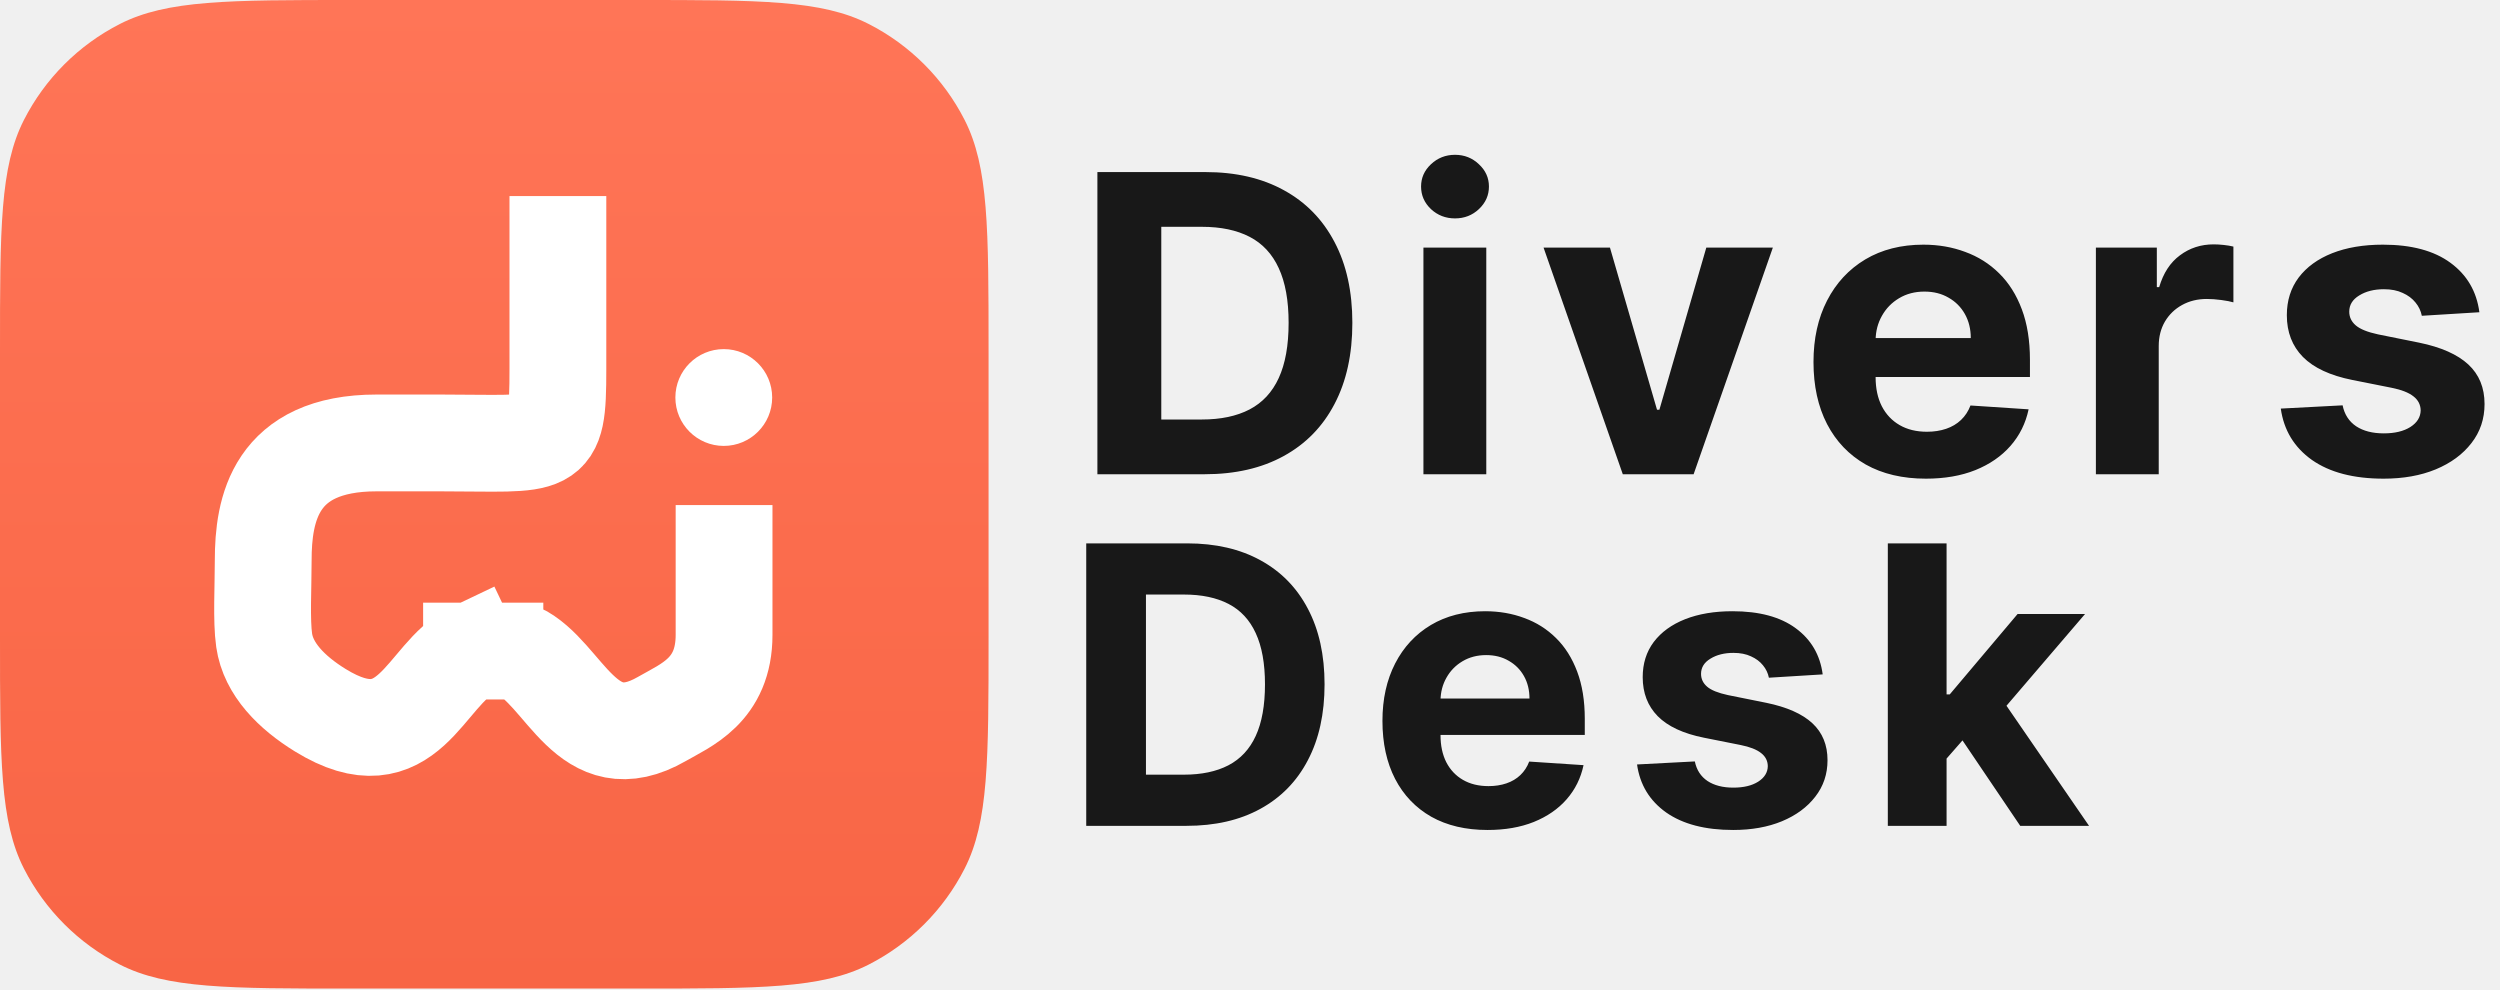
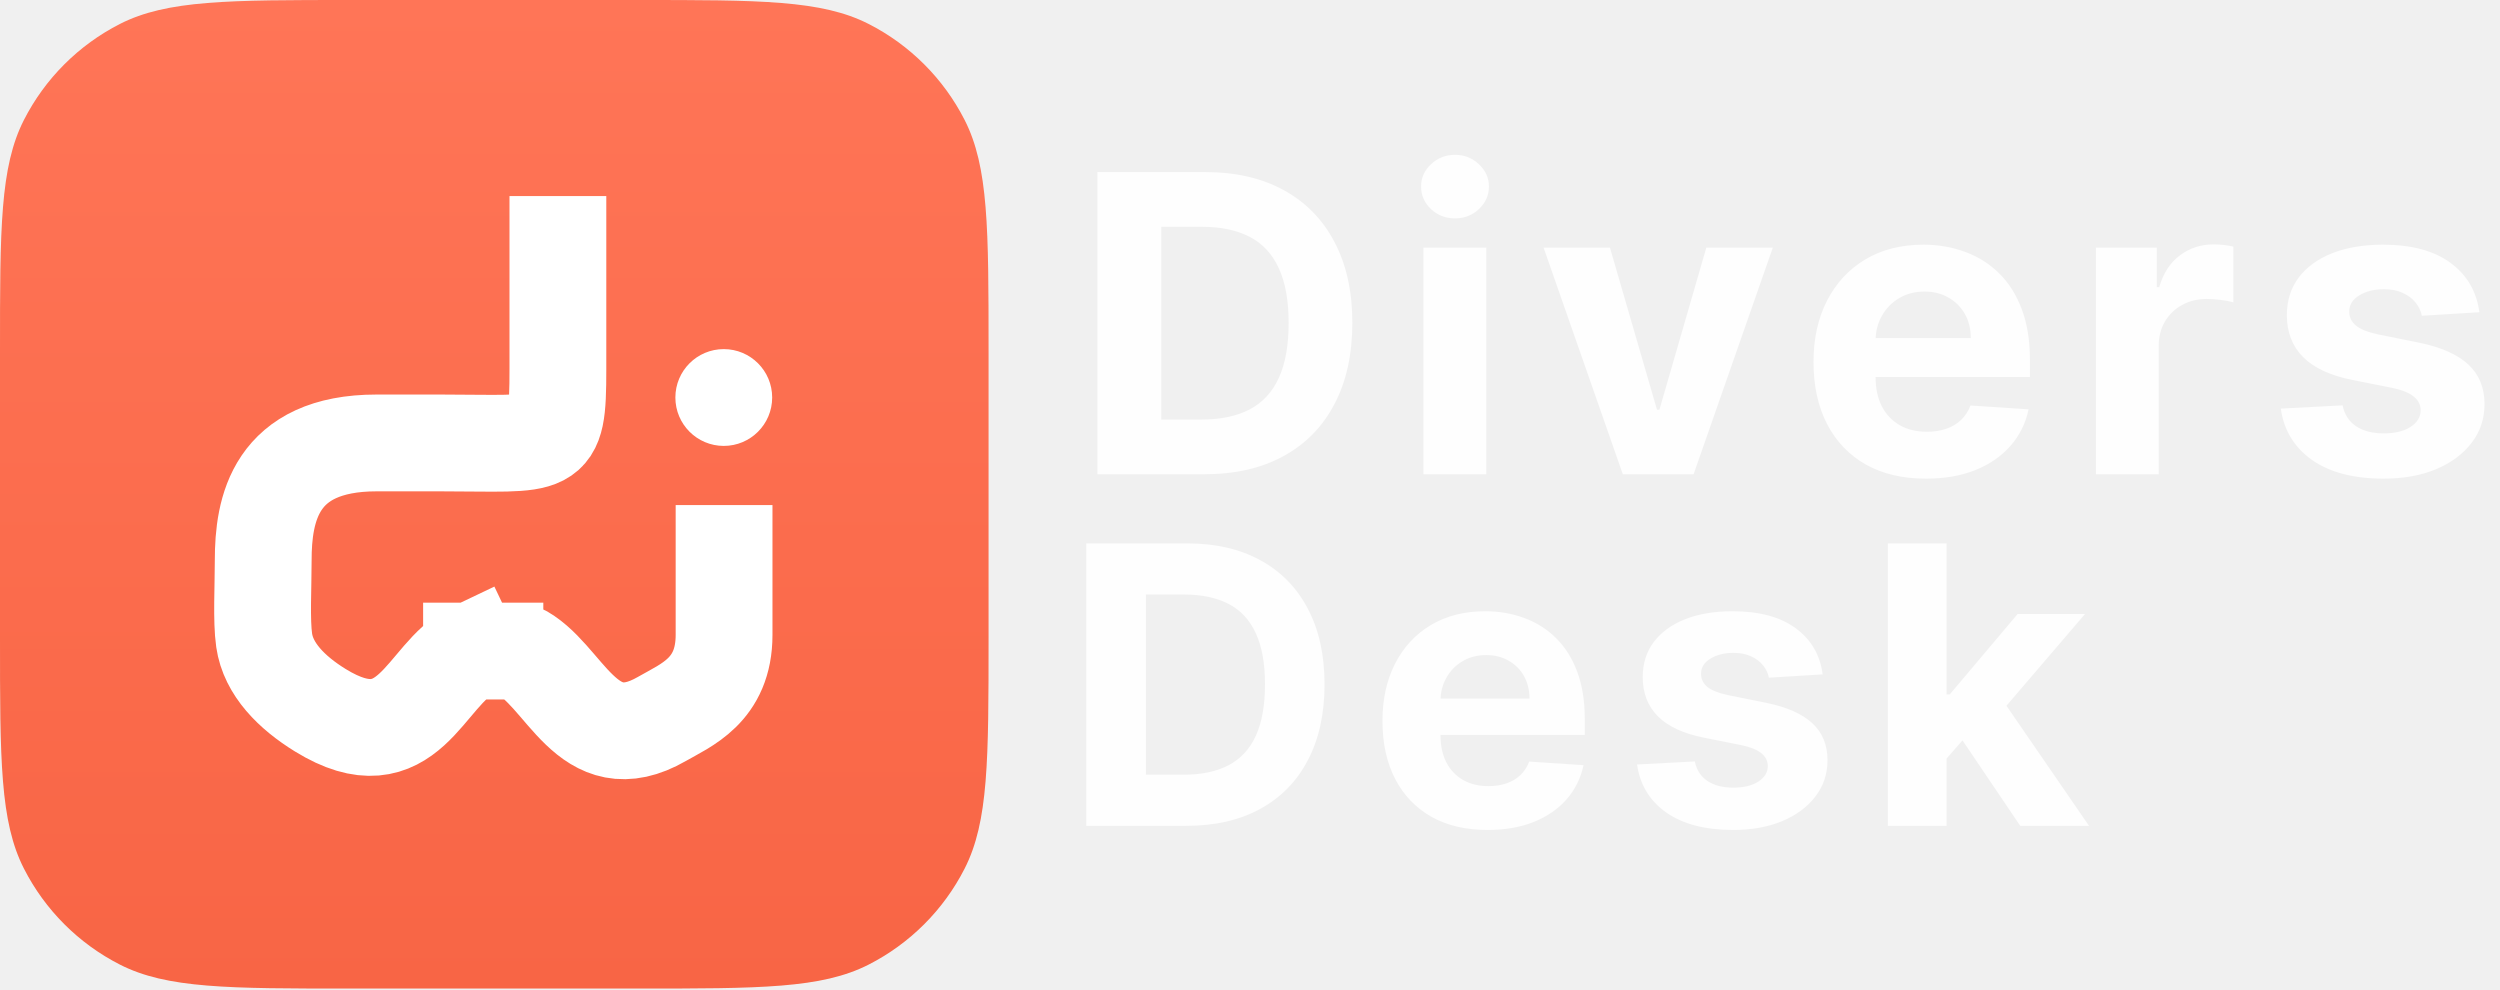
<svg xmlns="http://www.w3.org/2000/svg" width="1223" height="484" viewBox="0 0 1223 484" fill="none">
-   <path opacity="0.9" d="M589.25 232H536.848V84.178H589.683C604.552 84.178 617.351 87.137 628.082 93.056C638.812 98.926 647.065 107.371 652.839 118.391C658.662 129.41 661.573 142.595 661.573 157.945C661.573 173.343 658.662 186.575 652.839 197.643C647.065 208.71 638.764 217.203 627.937 223.122C617.159 229.041 604.263 232 589.25 232ZM568.101 205.222H587.95C597.189 205.222 604.961 203.586 611.264 200.314C617.616 196.993 622.38 191.869 625.556 184.939C628.78 177.962 630.392 168.964 630.392 157.945C630.392 147.021 628.78 138.095 625.556 131.166C622.38 124.237 617.64 119.136 611.336 115.864C605.033 112.592 597.261 110.956 588.023 110.956H568.101V205.222ZM696.342 232V121.133H727.09V232H696.342ZM711.788 106.842C707.217 106.842 703.295 105.326 700.023 102.295C696.799 99.215 695.187 95.534 695.187 91.251C695.187 87.017 696.799 83.384 700.023 80.352C703.295 77.273 707.217 75.733 711.788 75.733C716.36 75.733 720.257 77.273 723.481 80.352C726.753 83.384 728.389 87.017 728.389 91.251C728.389 95.534 726.753 99.215 723.481 102.295C720.257 105.326 716.36 106.842 711.788 106.842ZM867.277 121.133L828.517 232H793.871L755.111 121.133H787.591L810.616 200.458H811.771L834.724 121.133H867.277ZM942.159 234.165C930.755 234.165 920.939 231.856 912.71 227.236C904.53 222.569 898.226 215.976 893.799 207.459C889.372 198.894 887.159 188.765 887.159 177.072C887.159 165.668 889.372 155.659 893.799 147.046C898.226 138.432 904.458 131.72 912.494 126.908C920.578 122.096 930.057 119.69 940.932 119.69C948.246 119.69 955.055 120.869 961.359 123.227C967.711 125.536 973.244 129.025 977.96 133.692C982.724 138.36 986.429 144.231 989.075 151.304C991.722 158.329 993.045 166.558 993.045 175.989V184.434H899.429V165.379H964.102C964.102 160.952 963.139 157.03 961.214 153.614C959.29 150.197 956.619 147.527 953.203 145.602C949.834 143.629 945.913 142.643 941.437 142.643C936.77 142.643 932.632 143.725 929.023 145.891C925.462 148.008 922.671 150.871 920.65 154.48C918.629 158.041 917.594 162.011 917.546 166.389V184.506C917.546 189.992 918.557 194.732 920.578 198.726C922.647 202.719 925.558 205.799 929.311 207.964C933.065 210.13 937.516 211.213 942.664 211.213C946.081 211.213 949.209 210.731 952.048 209.769C954.887 208.807 957.317 207.363 959.338 205.438C961.359 203.513 962.899 201.156 963.957 198.365L992.396 200.241C990.952 207.074 987.993 213.041 983.518 218.142C979.091 223.194 973.365 227.14 966.339 229.979C959.362 232.77 951.302 234.165 942.159 234.165ZM1025.31 232V121.133H1055.12V140.477H1056.27C1058.29 133.596 1061.68 128.399 1066.45 124.887C1071.21 121.326 1076.7 119.545 1082.91 119.545C1084.44 119.545 1086.1 119.642 1087.89 119.834C1089.67 120.027 1091.23 120.291 1092.58 120.628V147.912C1091.13 147.479 1089.14 147.094 1086.59 146.757C1084.04 146.42 1081.7 146.252 1079.58 146.252C1075.06 146.252 1071.02 147.238 1067.46 149.211C1063.95 151.136 1061.16 153.83 1059.09 157.295C1057.07 160.76 1056.05 164.753 1056.05 169.277V232H1025.31ZM1212.91 152.748L1184.76 154.48C1184.28 152.074 1183.25 149.909 1181.66 147.984C1180.07 146.011 1177.98 144.447 1175.38 143.292C1172.83 142.089 1169.78 141.488 1166.21 141.488C1161.45 141.488 1157.43 142.498 1154.16 144.519C1150.89 146.492 1149.25 149.139 1149.25 152.459C1149.25 155.106 1150.31 157.343 1152.43 159.172C1154.55 161 1158.18 162.468 1163.33 163.574L1183.39 167.617C1194.17 169.83 1202.21 173.391 1207.5 178.299C1212.79 183.207 1215.44 189.655 1215.44 197.643C1215.44 204.909 1213.3 211.285 1209.02 216.77C1204.78 222.256 1198.96 226.538 1191.55 229.618C1184.19 232.65 1175.69 234.165 1166.07 234.165C1151.39 234.165 1139.7 231.11 1130.99 224.999C1122.33 218.839 1117.25 210.467 1115.76 199.88L1146 198.292C1146.92 202.768 1149.13 206.184 1152.64 208.542C1156.16 210.852 1160.66 212.006 1166.14 212.006C1171.53 212.006 1175.86 210.972 1179.13 208.903C1182.45 206.786 1184.14 204.067 1184.19 200.747C1184.14 197.956 1182.96 195.67 1180.65 193.89C1178.34 192.061 1174.78 190.666 1169.97 189.703L1150.77 185.878C1139.94 183.712 1131.88 179.959 1126.59 174.618C1121.34 169.277 1118.72 162.468 1118.72 154.191C1118.72 147.07 1120.65 140.934 1124.5 135.786C1128.39 130.637 1133.85 126.667 1140.88 123.876C1147.95 121.085 1156.23 119.69 1165.71 119.69C1179.71 119.69 1190.73 122.649 1198.77 128.568C1206.85 134.486 1211.57 142.546 1212.91 152.748Z" fill="black" />
-   <path opacity="0.9" d="M580.369 404H531.385V265.818H580.774C594.673 265.818 606.638 268.585 616.669 274.117C626.699 279.605 634.414 287.499 639.811 297.8C645.254 308.1 647.975 320.425 647.975 334.774C647.975 349.168 645.254 361.538 639.811 371.884C634.414 382.229 626.654 390.168 616.534 395.701C606.458 401.234 594.403 404 580.369 404ZM560.6 378.968H579.154C587.791 378.968 595.055 377.439 600.948 374.38C606.885 371.276 611.338 366.486 614.307 360.009C617.321 353.486 618.828 345.075 618.828 334.774C618.828 324.563 617.321 316.219 614.307 309.742C611.338 303.265 606.908 298.497 601.015 295.438C595.123 292.379 587.858 290.85 579.222 290.85H560.6V378.968ZM727.707 406.024C717.047 406.024 707.871 403.865 700.179 399.547C692.532 395.184 686.64 389.021 682.501 381.06C678.363 373.053 676.294 363.585 676.294 352.654C676.294 341.994 678.363 332.638 682.501 324.586C686.64 316.534 692.465 310.259 699.976 305.761C707.533 301.263 716.395 299.014 726.56 299.014C733.397 299.014 739.762 300.116 745.655 302.32C751.592 304.479 756.765 307.741 761.173 312.104C765.626 316.467 769.09 321.955 771.564 328.567C774.038 335.134 775.275 342.826 775.275 351.642V359.536H687.764V341.724H748.219C748.219 337.585 747.319 333.92 745.52 330.726C743.721 327.532 741.224 325.036 738.03 323.237C734.882 321.392 731.216 320.47 727.033 320.47C722.669 320.47 718.801 321.482 715.427 323.506C712.099 325.486 709.49 328.162 707.601 331.536C705.712 334.864 704.744 338.575 704.7 342.668V359.604C704.7 364.732 705.644 369.162 707.533 372.896C709.467 376.629 712.189 379.508 715.697 381.532C719.206 383.556 723.367 384.568 728.18 384.568C731.373 384.568 734.297 384.118 736.951 383.219C739.605 382.319 741.876 380.97 743.766 379.17C745.655 377.371 747.094 375.167 748.084 372.558L774.668 374.312C773.318 380.7 770.552 386.277 766.369 391.045C762.23 395.768 756.878 399.457 750.31 402.111C743.788 404.72 736.254 406.024 727.707 406.024ZM891.661 329.916L865.347 331.536C864.897 329.286 863.93 327.262 862.445 325.463C860.961 323.619 859.004 322.157 856.575 321.077C854.191 319.953 851.335 319.391 848.006 319.391C843.553 319.391 839.797 320.335 836.739 322.224C833.68 324.069 832.151 326.543 832.151 329.646C832.151 332.12 833.14 334.212 835.119 335.921C837.099 337.63 840.495 339.002 845.308 340.037L864.065 343.815C874.14 345.884 881.652 349.213 886.6 353.801C891.548 358.389 894.022 364.417 894.022 371.884C894.022 378.676 892.02 384.636 888.017 389.763C884.059 394.891 878.616 398.895 871.689 401.773C864.807 404.607 856.868 406.024 847.872 406.024C834.152 406.024 823.222 403.168 815.08 397.455C806.984 391.698 802.238 383.871 800.844 373.975L829.114 372.491C829.969 376.674 832.038 379.868 835.322 382.072C838.605 384.231 842.811 385.31 847.939 385.31C852.977 385.31 857.025 384.343 860.084 382.409C863.188 380.43 864.762 377.888 864.807 374.785C864.762 372.176 863.66 370.039 861.501 368.375C859.342 366.666 856.013 365.361 851.515 364.462L833.568 360.886C823.447 358.862 815.912 355.353 810.965 350.36C806.062 345.367 803.61 339.002 803.61 331.266C803.61 324.608 805.409 318.873 809.008 314.06C812.651 309.247 817.757 305.536 824.324 302.928C830.936 300.319 838.673 299.014 847.534 299.014C860.624 299.014 870.924 301.781 878.436 307.313C885.993 312.846 890.401 320.38 891.661 329.916ZM949.565 374.178L949.633 339.7H953.816L987.012 300.364H1020.01L975.407 352.452H968.592L949.565 374.178ZM923.521 404V265.818H952.264V404H923.521ZM988.294 404L957.797 358.862L976.959 338.553L1021.96 404H988.294Z" fill="black" />
+   <path opacity="0.9" d="M589.25 232H536.848V84.178H589.683C604.552 84.178 617.351 87.137 628.082 93.056C638.812 98.926 647.065 107.371 652.839 118.391C658.662 129.41 661.573 142.595 661.573 157.945C661.573 173.343 658.662 186.575 652.839 197.643C647.065 208.71 638.764 217.203 627.937 223.122C617.159 229.041 604.263 232 589.25 232ZM568.101 205.222H587.95C597.189 205.222 604.961 203.586 611.264 200.314C617.616 196.993 622.38 191.869 625.556 184.939C628.78 177.962 630.392 168.964 630.392 157.945C630.392 147.021 628.78 138.095 625.556 131.166C622.38 124.237 617.64 119.136 611.336 115.864C605.033 112.592 597.261 110.956 588.023 110.956H568.101V205.222ZM696.342 232V121.133H727.09V232H696.342ZM711.788 106.842C707.217 106.842 703.295 105.326 700.023 102.295C696.799 99.215 695.187 95.534 695.187 91.251C695.187 87.017 696.799 83.384 700.023 80.352C703.295 77.273 707.217 75.733 711.788 75.733C716.36 75.733 720.257 77.273 723.481 80.352C726.753 83.384 728.389 87.017 728.389 91.251C728.389 95.534 726.753 99.215 723.481 102.295C720.257 105.326 716.36 106.842 711.788 106.842ZM867.277 121.133L828.517 232H793.871L755.111 121.133H787.591L810.616 200.458H811.771L834.724 121.133H867.277ZM942.159 234.165C930.755 234.165 920.939 231.856 912.71 227.236C904.53 222.569 898.226 215.976 893.799 207.459C889.372 198.894 887.159 188.765 887.159 177.072C887.159 165.668 889.372 155.659 893.799 147.046C898.226 138.432 904.458 131.72 912.494 126.908C920.578 122.096 930.057 119.69 940.932 119.69C948.246 119.69 955.055 120.869 961.359 123.227C967.711 125.536 973.244 129.025 977.96 133.692C982.724 138.36 986.429 144.231 989.075 151.304C991.722 158.329 993.045 166.558 993.045 175.989V184.434H899.429V165.379H964.102C964.102 160.952 963.139 157.03 961.214 153.614C959.29 150.197 956.619 147.527 953.203 145.602C949.834 143.629 945.913 142.643 941.437 142.643C936.77 142.643 932.632 143.725 929.023 145.891C925.462 148.008 922.671 150.871 920.65 154.48C918.629 158.041 917.594 162.011 917.546 166.389V184.506C917.546 189.992 918.557 194.732 920.578 198.726C922.647 202.719 925.558 205.799 929.311 207.964C933.065 210.13 937.516 211.213 942.664 211.213C946.081 211.213 949.209 210.731 952.048 209.769C954.887 208.807 957.317 207.363 959.338 205.438C961.359 203.513 962.899 201.156 963.957 198.365L992.396 200.241C990.952 207.074 987.993 213.041 983.518 218.142C979.091 223.194 973.365 227.14 966.339 229.979C959.362 232.77 951.302 234.165 942.159 234.165ZM1025.31 232V121.133H1055.12V140.477H1056.27C1058.29 133.596 1061.68 128.399 1066.45 124.887C1071.21 121.326 1076.7 119.545 1082.91 119.545C1084.44 119.545 1086.1 119.642 1087.89 119.834C1089.67 120.027 1091.23 120.291 1092.58 120.628V147.912C1091.13 147.479 1089.14 147.094 1086.59 146.757C1084.04 146.42 1081.7 146.252 1079.58 146.252C1075.06 146.252 1071.02 147.238 1067.46 149.211C1063.95 151.136 1061.16 153.83 1059.09 157.295C1057.07 160.76 1056.05 164.753 1056.05 169.277V232H1025.31ZM1212.91 152.748L1184.76 154.48C1184.28 152.074 1183.25 149.909 1181.66 147.984C1180.07 146.011 1177.98 144.447 1175.38 143.292C1172.83 142.089 1169.78 141.488 1166.21 141.488C1161.45 141.488 1157.43 142.498 1154.16 144.519C1150.89 146.492 1149.25 149.139 1149.25 152.459C1149.25 155.106 1150.31 157.343 1152.43 159.172C1154.55 161 1158.18 162.468 1163.33 163.574L1183.39 167.617C1194.17 169.83 1202.21 173.391 1207.5 178.299C1212.79 183.207 1215.44 189.655 1215.44 197.643C1215.44 204.909 1213.3 211.285 1209.02 216.77C1204.78 222.256 1198.96 226.538 1191.55 229.618C1184.19 232.65 1175.69 234.165 1166.07 234.165C1151.39 234.165 1139.7 231.11 1130.99 224.999C1122.33 218.839 1117.25 210.467 1115.76 199.88L1146 198.292C1146.92 202.768 1149.13 206.184 1152.64 208.542C1156.16 210.852 1160.66 212.006 1166.14 212.006C1171.53 212.006 1175.86 210.972 1179.13 208.903C1182.45 206.786 1184.14 204.067 1184.19 200.747C1184.14 197.956 1182.96 195.67 1180.65 193.89C1178.34 192.061 1174.78 190.666 1169.97 189.703L1150.77 185.878C1139.94 183.712 1131.88 179.959 1126.59 174.618C1121.34 169.277 1118.72 162.468 1118.72 154.191C1118.72 147.07 1120.65 140.934 1124.5 135.786C1128.39 130.637 1133.85 126.667 1140.88 123.876C1147.95 121.085 1156.23 119.69 1165.71 119.69C1179.71 119.69 1190.73 122.649 1198.77 128.568C1206.85 134.486 1211.57 142.546 1212.91 152.748Z" fill="white" />
+   <path opacity="0.9" d="M580.369 404H531.385V265.818H580.774C594.673 265.818 606.638 268.585 616.669 274.117C626.699 279.605 634.414 287.499 639.811 297.8C645.254 308.1 647.975 320.425 647.975 334.774C647.975 349.168 645.254 361.538 639.811 371.884C634.414 382.229 626.654 390.168 616.534 395.701C606.458 401.234 594.403 404 580.369 404ZM560.6 378.968H579.154C587.791 378.968 595.055 377.439 600.948 374.38C606.885 371.276 611.338 366.486 614.307 360.009C617.321 353.486 618.828 345.075 618.828 334.774C618.828 324.563 617.321 316.219 614.307 309.742C611.338 303.265 606.908 298.497 601.015 295.438C595.123 292.379 587.858 290.85 579.222 290.85H560.6V378.968ZM727.707 406.024C717.047 406.024 707.871 403.865 700.179 399.547C692.532 395.184 686.64 389.021 682.501 381.06C678.363 373.053 676.294 363.585 676.294 352.654C676.294 341.994 678.363 332.638 682.501 324.586C686.64 316.534 692.465 310.259 699.976 305.761C707.533 301.263 716.395 299.014 726.56 299.014C733.397 299.014 739.762 300.116 745.655 302.32C751.592 304.479 756.765 307.741 761.173 312.104C765.626 316.467 769.09 321.955 771.564 328.567C774.038 335.134 775.275 342.826 775.275 351.642V359.536H687.764V341.724H748.219C748.219 337.585 747.319 333.92 745.52 330.726C743.721 327.532 741.224 325.036 738.03 323.237C734.882 321.392 731.216 320.47 727.033 320.47C722.669 320.47 718.801 321.482 715.427 323.506C712.099 325.486 709.49 328.162 707.601 331.536C705.712 334.864 704.744 338.575 704.7 342.668V359.604C704.7 364.732 705.644 369.162 707.533 372.896C709.467 376.629 712.189 379.508 715.697 381.532C719.206 383.556 723.367 384.568 728.18 384.568C731.373 384.568 734.297 384.118 736.951 383.219C739.605 382.319 741.876 380.97 743.766 379.17C745.655 377.371 747.094 375.167 748.084 372.558L774.668 374.312C773.318 380.7 770.552 386.277 766.369 391.045C762.23 395.768 756.878 399.457 750.31 402.111C743.788 404.72 736.254 406.024 727.707 406.024ZM891.661 329.916L865.347 331.536C864.897 329.286 863.93 327.262 862.445 325.463C860.961 323.619 859.004 322.157 856.575 321.077C854.191 319.953 851.335 319.391 848.006 319.391C843.553 319.391 839.797 320.335 836.739 322.224C833.68 324.069 832.151 326.543 832.151 329.646C832.151 332.12 833.14 334.212 835.119 335.921C837.099 337.63 840.495 339.002 845.308 340.037L864.065 343.815C874.14 345.884 881.652 349.213 886.6 353.801C891.548 358.389 894.022 364.417 894.022 371.884C894.022 378.676 892.02 384.636 888.017 389.763C884.059 394.891 878.616 398.895 871.689 401.773C864.807 404.607 856.868 406.024 847.872 406.024C834.152 406.024 823.222 403.168 815.08 397.455C806.984 391.698 802.238 383.871 800.844 373.975L829.114 372.491C829.969 376.674 832.038 379.868 835.322 382.072C838.605 384.231 842.811 385.31 847.939 385.31C852.977 385.31 857.025 384.343 860.084 382.409C863.188 380.43 864.762 377.888 864.807 374.785C864.762 372.176 863.66 370.039 861.501 368.375C859.342 366.666 856.013 365.361 851.515 364.462L833.568 360.886C823.447 358.862 815.912 355.353 810.965 350.36C806.062 345.367 803.61 339.002 803.61 331.266C803.61 324.608 805.409 318.873 809.008 314.06C812.651 309.247 817.757 305.536 824.324 302.928C830.936 300.319 838.673 299.014 847.534 299.014C860.624 299.014 870.924 301.781 878.436 307.313C885.993 312.846 890.401 320.38 891.661 329.916ZM949.565 374.178L949.633 339.7H953.816L987.012 300.364H1020.01L975.407 352.452H968.592L949.565 374.178ZM923.521 404V265.818H952.264V404H923.521ZM988.294 404L957.797 358.862L976.959 338.553L1021.96 404H988.294Z" fill="white" />
  <g clip-path="url(#clip0_1263_50)">
    <path d="M0 171.948C0 111.761 0 81.667 11.713 58.678C22.017 38.457 38.457 22.017 58.678 11.713C81.667 0 111.761 0 171.948 0H311.656C371.843 0 401.937 0 424.926 11.713C445.147 22.017 461.588 38.457 471.891 58.678C483.604 81.667 483.604 111.761 483.604 171.948V311.656C483.604 371.843 483.604 401.937 471.891 424.926C461.588 445.147 445.147 461.588 424.926 471.891C401.937 483.604 371.843 483.604 311.656 483.604H171.948C111.761 483.604 81.667 483.604 58.678 471.891C38.457 461.588 22.017 445.147 11.713 424.926C0 401.937 0 371.843 0 311.656V171.948Z" fill="url(#paint0_linear_1263_50)" />
    <path d="M272.92 119.604C272.92 133.689 272.92 159.765 272.92 180.773C272.92 221.414 270.29 216.685 215.381 216.685C178.682 216.685 202.051 216.685 184.246 216.685C134.339 216.685 128.765 249.44 128.764 274.116C128.764 287.116 127.832 303.466 129.227 313.237C131.236 327.323 142.679 338.81 156.693 347.444C200.204 374.252 207.644 329.493 230.67 318.516M242.11 318.516C237.67 318.516 234.617 318.516 230.67 318.516M242.11 318.516H230.67M242.11 318.516C246.393 318.516 249.218 318.516 253.757 318.516C276.519 329.324 286.712 373.172 323.907 351.651C335.419 344.99 354.215 337.839 354.215 310.609V270.75" stroke="white" stroke-width="47.356" stroke-linecap="square" />
    <circle cx="354.071" cy="194.463" r="23.678" fill="white" />
  </g>
  <defs>
    <linearGradient id="paint0_linear_1263_50" x1="241.802" y1="0" x2="241.802" y2="483.604" gradientUnits="userSpaceOnUse">
      <stop stop-color="#FF7557" />
      <stop offset="1" stop-color="#F86545" />
    </linearGradient>
    <clipPath id="clip0_1263_50">
      <rect width="483.604" height="483.604" fill="white" />
    </clipPath>
  </defs>
</svg>
